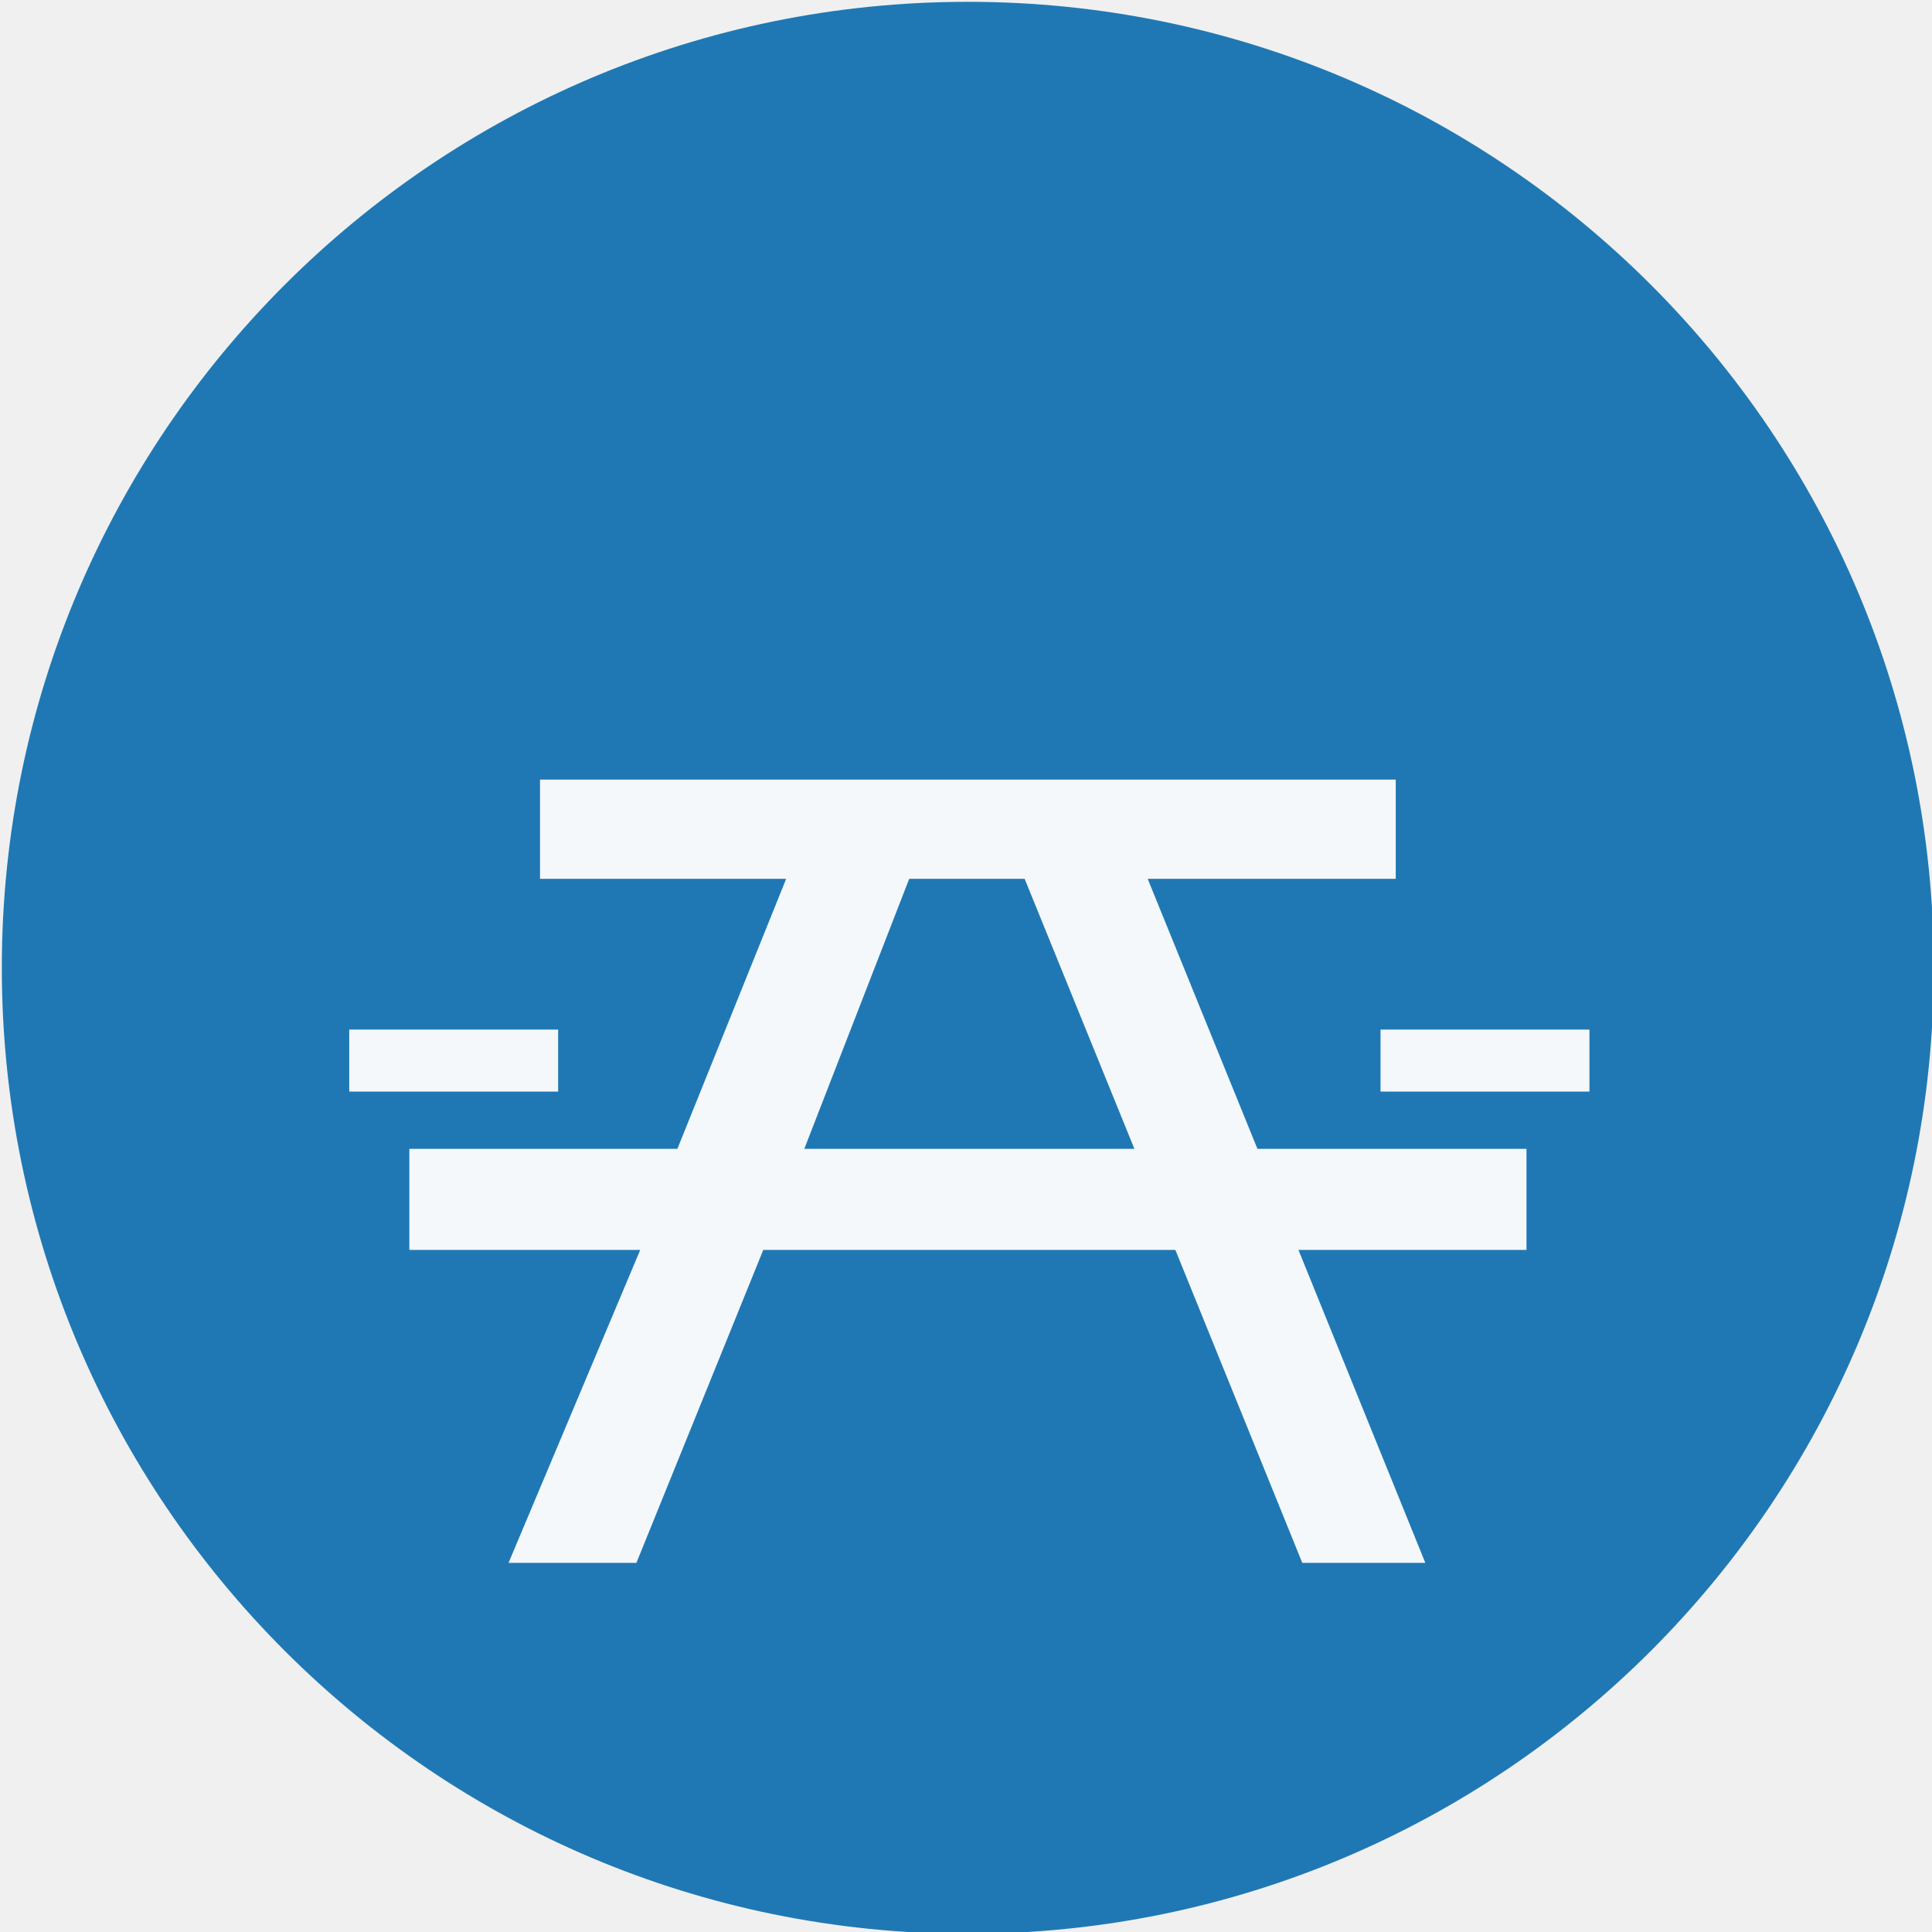
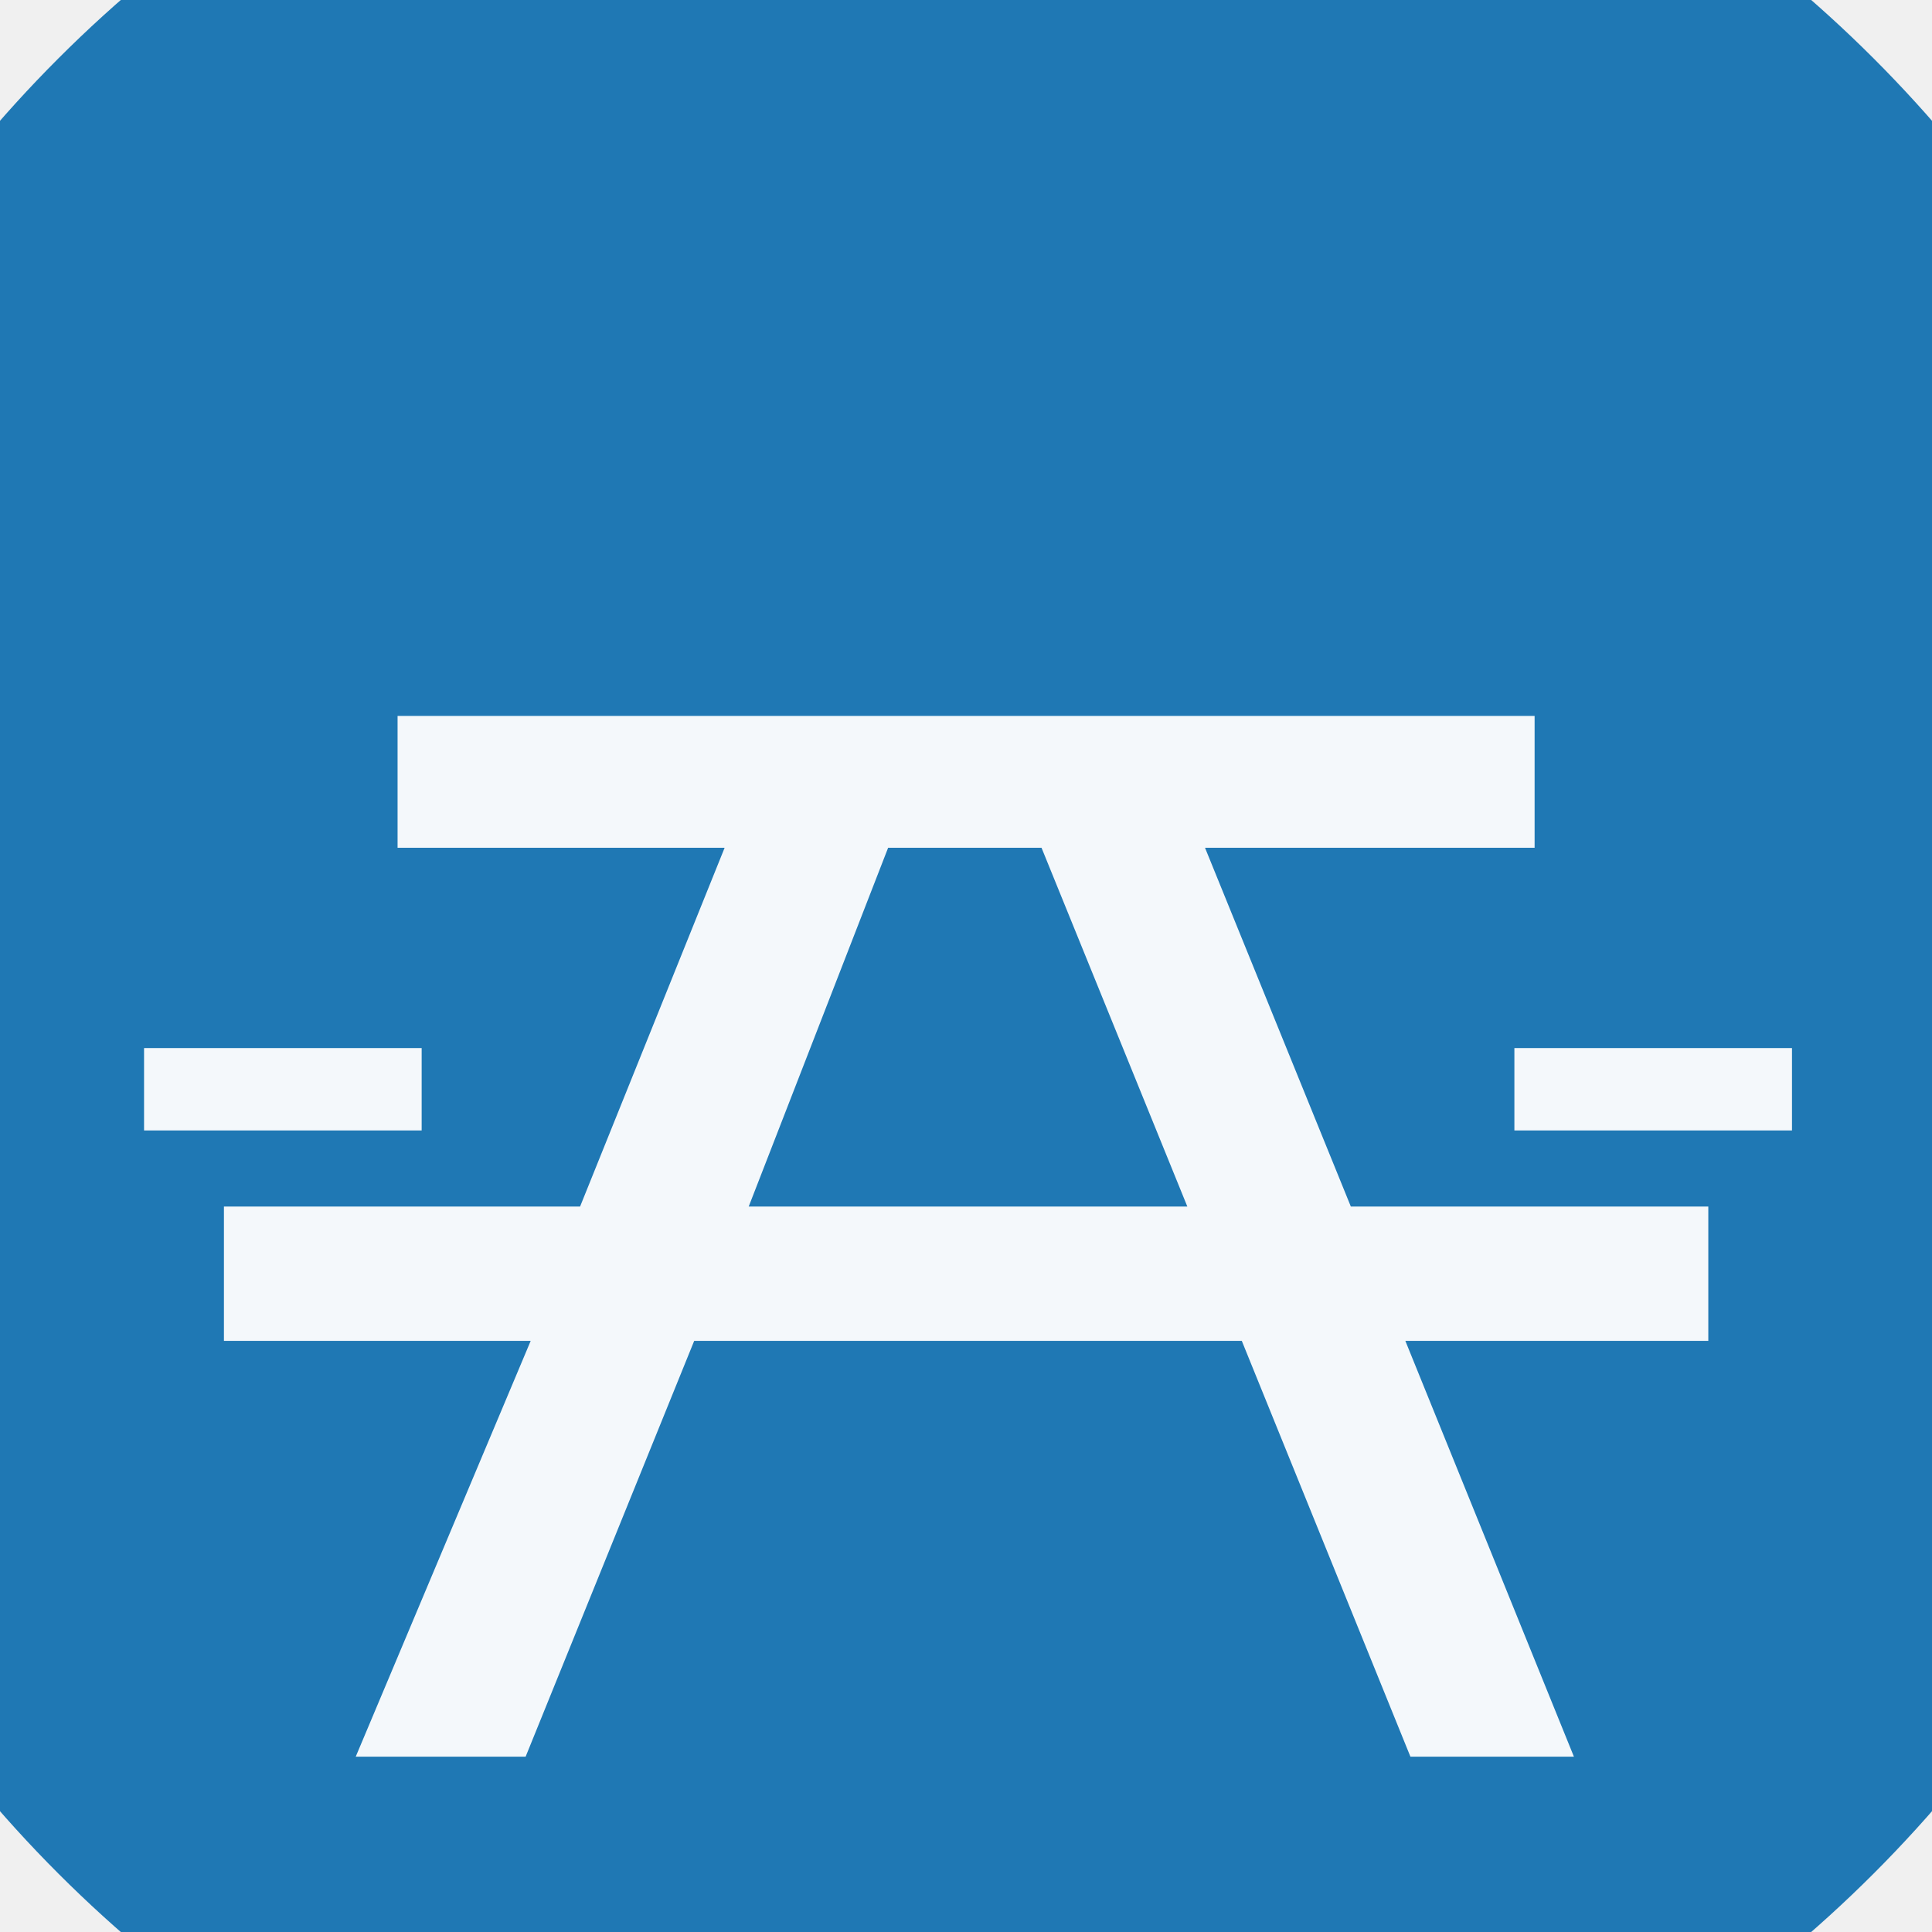
- <svg xmlns="http://www.w3.org/2000/svg" width="11.25mm" height="11.25mm" viewBox="-5.3 -5.3 42.52 42.52" version="1.2" baseProfile="tiny">
+ <svg xmlns="http://www.w3.org/2000/svg" width="11.289mm" height="11.289mm" viewBox="0 0 32 32" version="1.2" baseProfile="tiny">
  <defs>
</defs>
  <g fill="none" stroke="black" stroke-width="1" fill-rule="evenodd" stroke-linecap="square" stroke-linejoin="bevel">
    <g fill="#1f78b4" fill-opacity="1" stroke="none" transform="matrix(1,0,0,1,0,0)" font-family="MS Shell Dlg 2" font-size="7.8" font-weight="400" font-style="normal">
      <path vector-effect="non-scaling-stroke" fill-rule="evenodd" d="M37.26,16 C37.26,27.741 27.741,37.26 16,37.26 C4.259,37.26 -5.26,27.741 -5.26,16 C-5.26,4.259 4.259,-5.26 16,-5.26 C27.741,-5.26 37.26,4.259 37.26,16 " />
    </g>
    <g fill="#ffffff" fill-opacity="0.949" stroke="none" transform="matrix(1,0,0,1,16,16)" font-family="MS Shell Dlg 2" font-size="7.8" font-weight="400" font-style="normal">
      <path vector-effect="none" fill-rule="evenodd" d="M3.959,-1.958 L6.374,3.984 L12.295,3.984 L12.295,6.209 L7.277,6.209 L10.069,13.096 L7.361,13.096 L4.568,6.209 L-4.502,6.209 L-7.294,13.096 L-10.108,13.096 L-7.21,6.209 L-12.291,6.209 L-12.291,3.984 L-6.392,3.984 L-3.998,-1.958 L-9.415,-1.958 L-9.415,-4.142 L9.418,-4.142 L9.418,-1.958 L3.959,-1.958 M-3.599,3.984 L3.666,3.984 L1.251,-1.958 L-1.29,-1.958 L-3.599,3.984 M9.083,1.359 L13.681,1.359 L13.681,2.724 L9.083,2.724 L9.083,1.359 M-9.016,1.359 L-9.016,2.724 L-13.614,2.724 L-13.614,1.359 L-9.016,1.359" />
    </g>
    <g fill="#1f78b4" fill-opacity="1" stroke="none" transform="matrix(1,0,0,1,0,0)" font-family="MS Shell Dlg 2" font-size="7.8" font-weight="400" font-style="normal">
</g>
  </g>
</svg>
